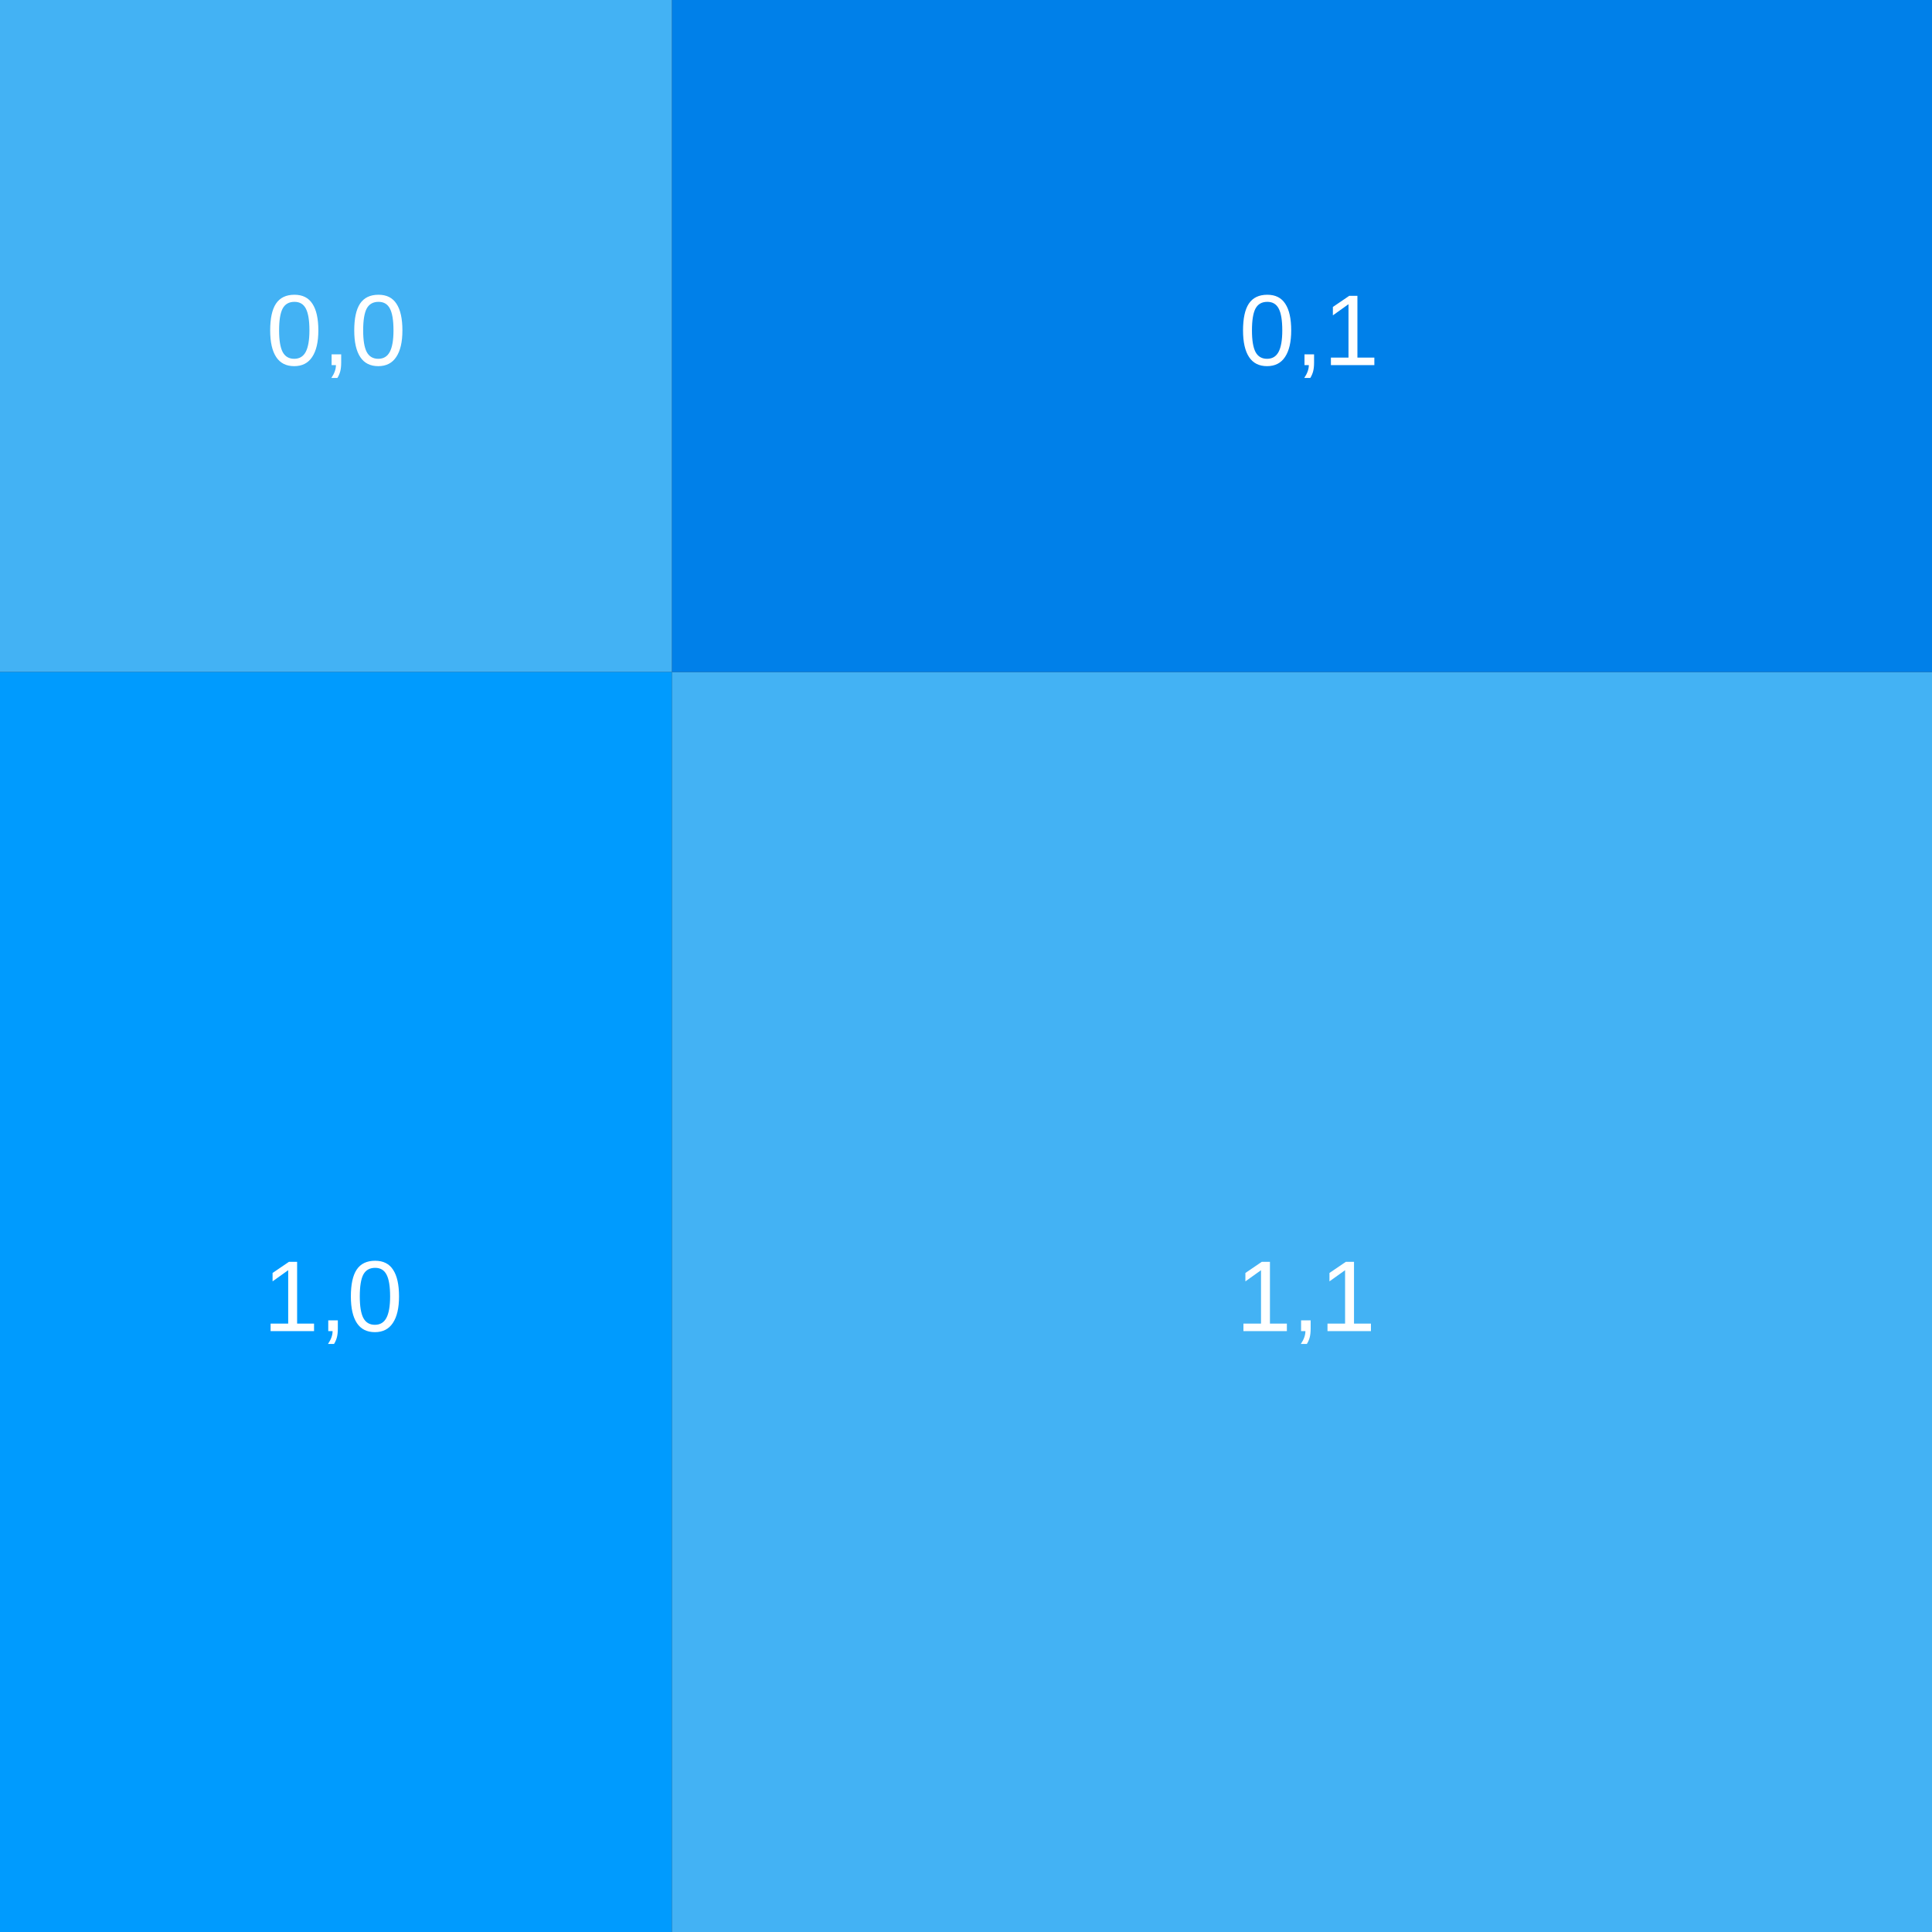
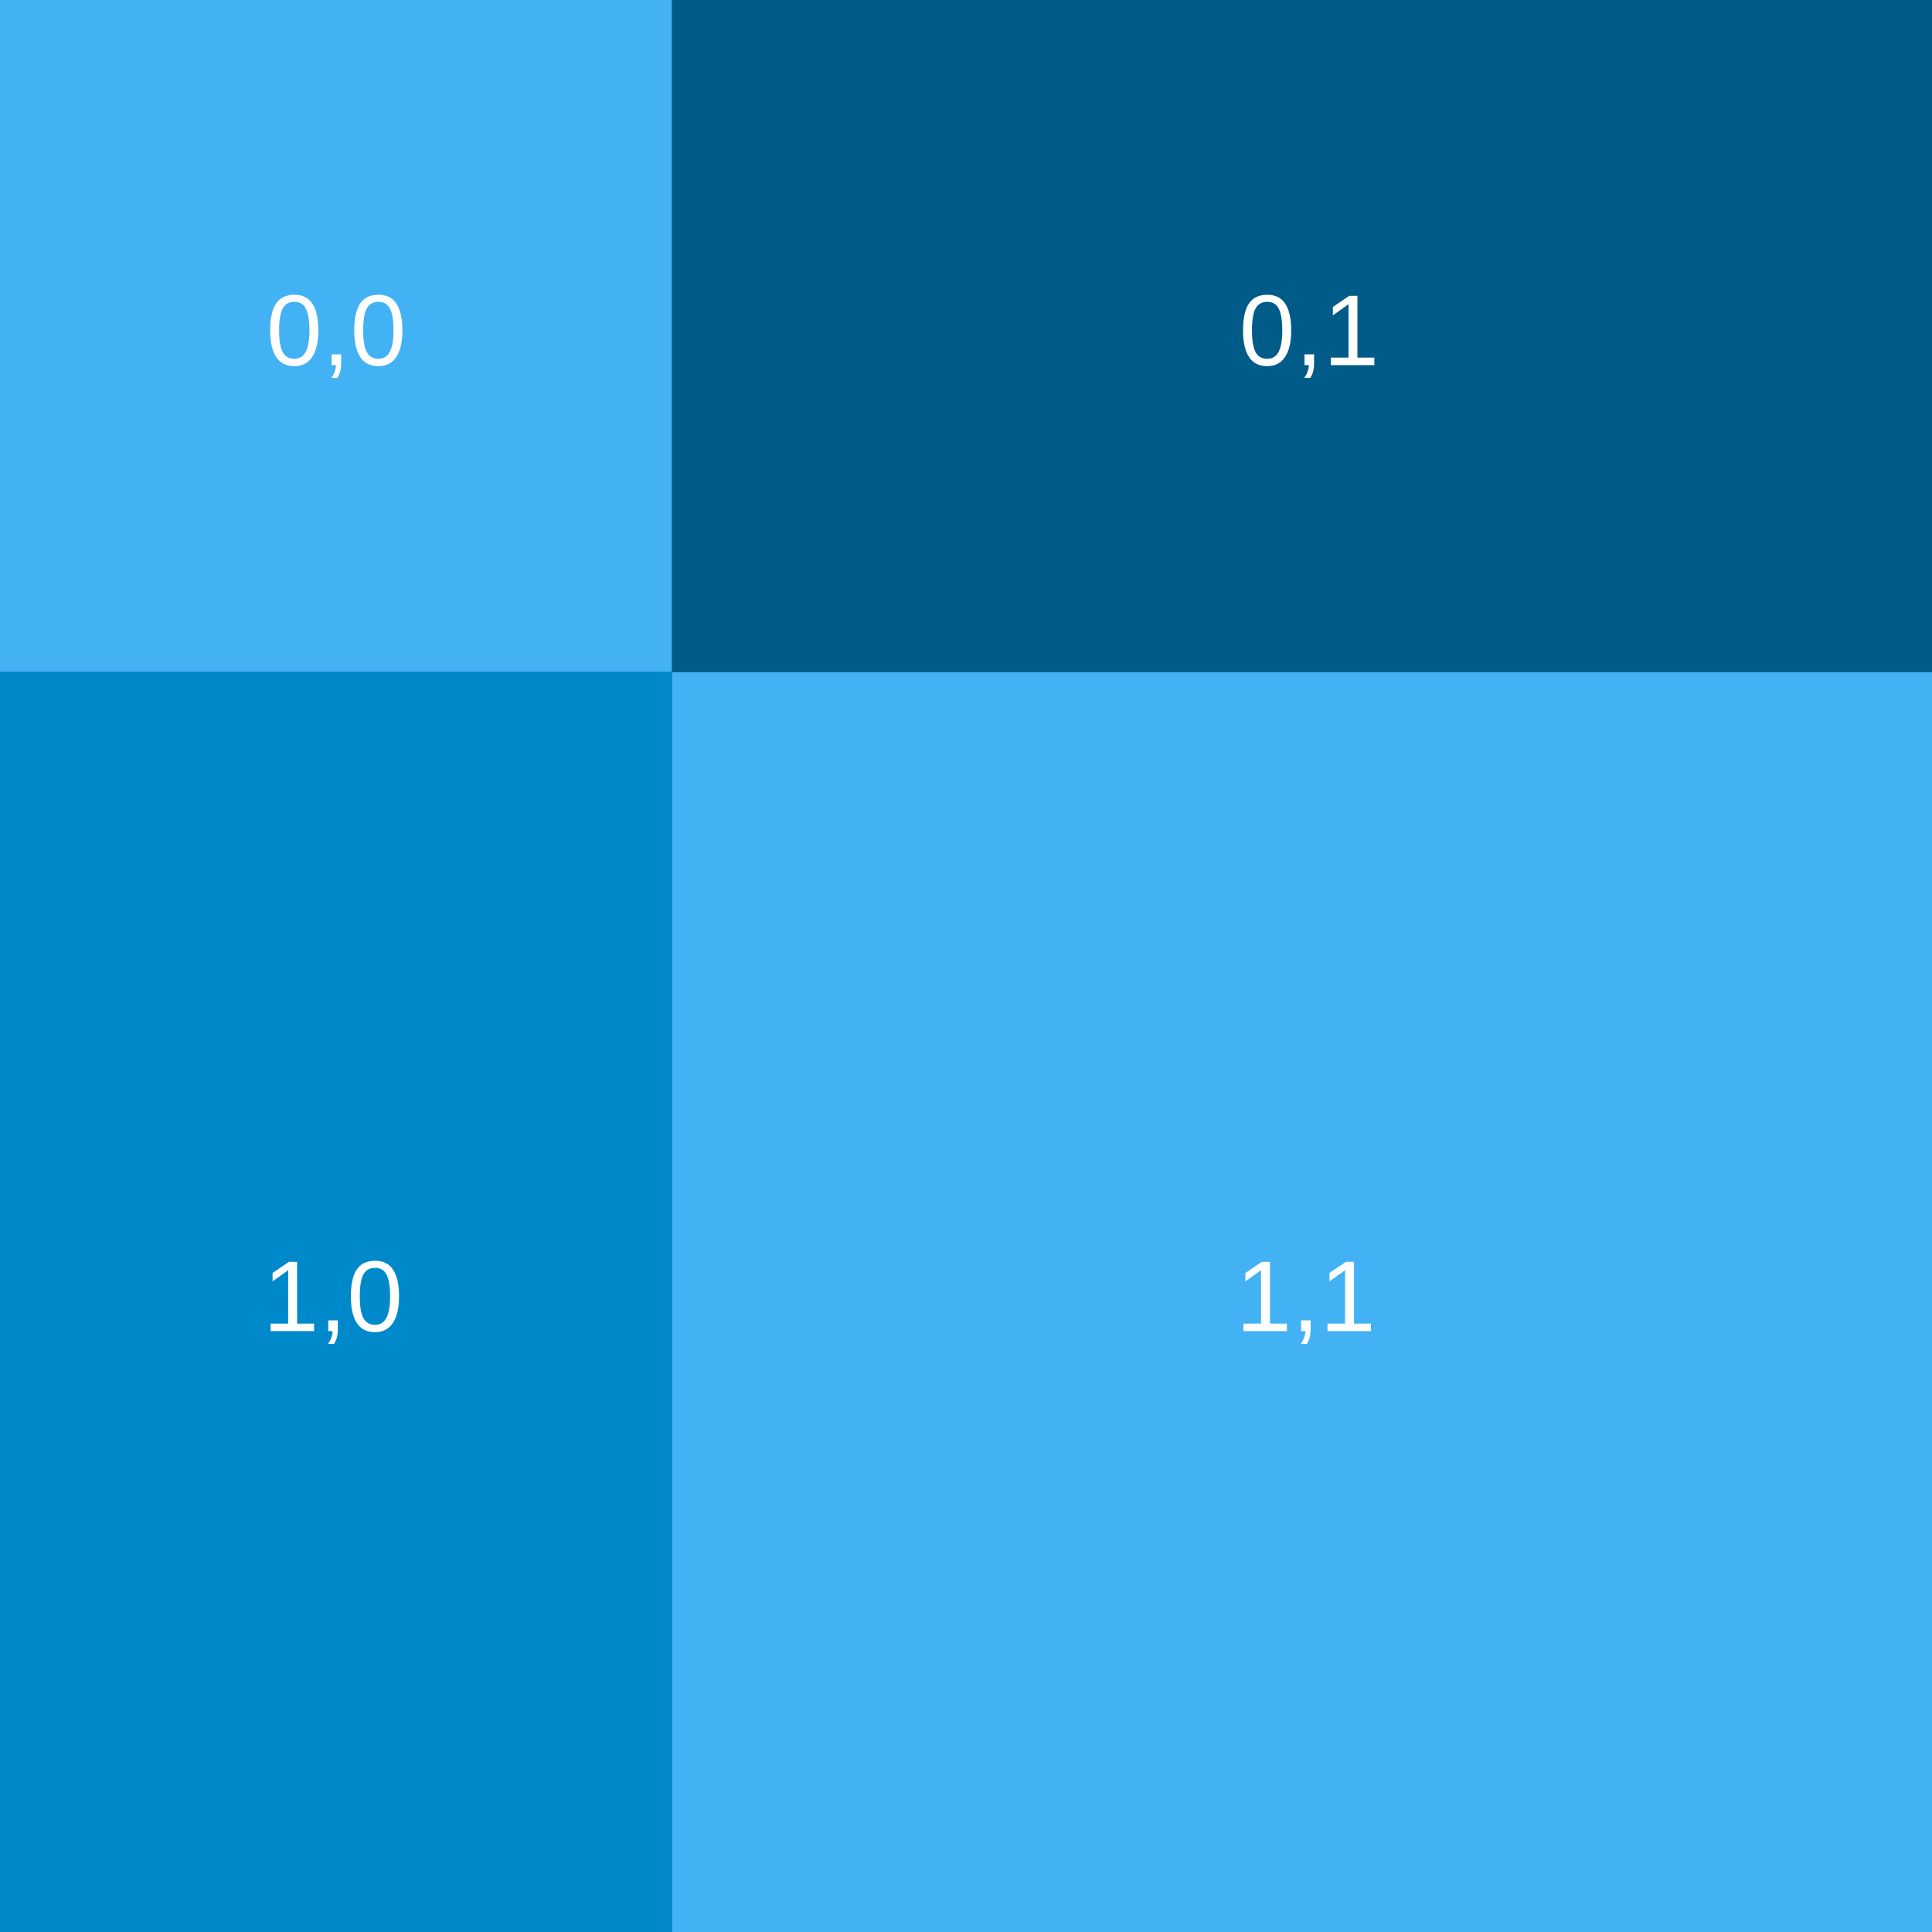
<svg xmlns="http://www.w3.org/2000/svg" width="100%" height="100%" viewBox="0 0 230 230" version="1.1" xml:space="preserve" style="fill-rule:evenodd;clip-rule:evenodd;stroke-linejoin:round;stroke-miterlimit:1.414;">
  <rect id="grid_layout_star_sizing" x="0" y="0" width="230" height="230" style="fill:none;" />
  <clipPath id="_clip1">
    <rect x="0" y="0" width="230" height="230" />
  </clipPath>
  <g clip-path="url(#_clip1)">
    <rect x="0" y="0" width="230" height="230" style="fill:#34495e;" />
    <rect x="0" y="0" width="80" height="80" style="fill:#43b2f4;" />
-     <rect x="0" y="80" width="80" height="150" style="fill:#009bfe;" />
+     <rect x="0" y="80" width="80" height="150" style="fill:#0089ca;" />
    <rect x="80" y="80" width="150" height="150" style="fill:#43b2f4;" />
-     <rect x="80" y="0" width="150" height="80" style="fill:#0080e9;" />
+     <rect x="80" y="0" width="150" height="80" style="fill:#005b88;" />
    <text x="31.697px" y="43.463px" style="font-family:'ArialMT', 'Arial', sans-serif;font-size:12px;fill:#fff;">0,0</text>
    <text x="147.512px" y="43.463px" style="font-family:'ArialMT', 'Arial', sans-serif;font-size:12px;fill:#fff;">0,1</text>
    <text x="31.293px" y="158.463px" style="font-family:'ArialMT', 'Arial', sans-serif;font-size:12px;fill:#fff;">1,0</text>
    <text x="147.107px" y="158.463px" style="font-family:'ArialMT', 'Arial', sans-serif;font-size:12px;fill:#fff;">1,1</text>
  </g>
</svg>
